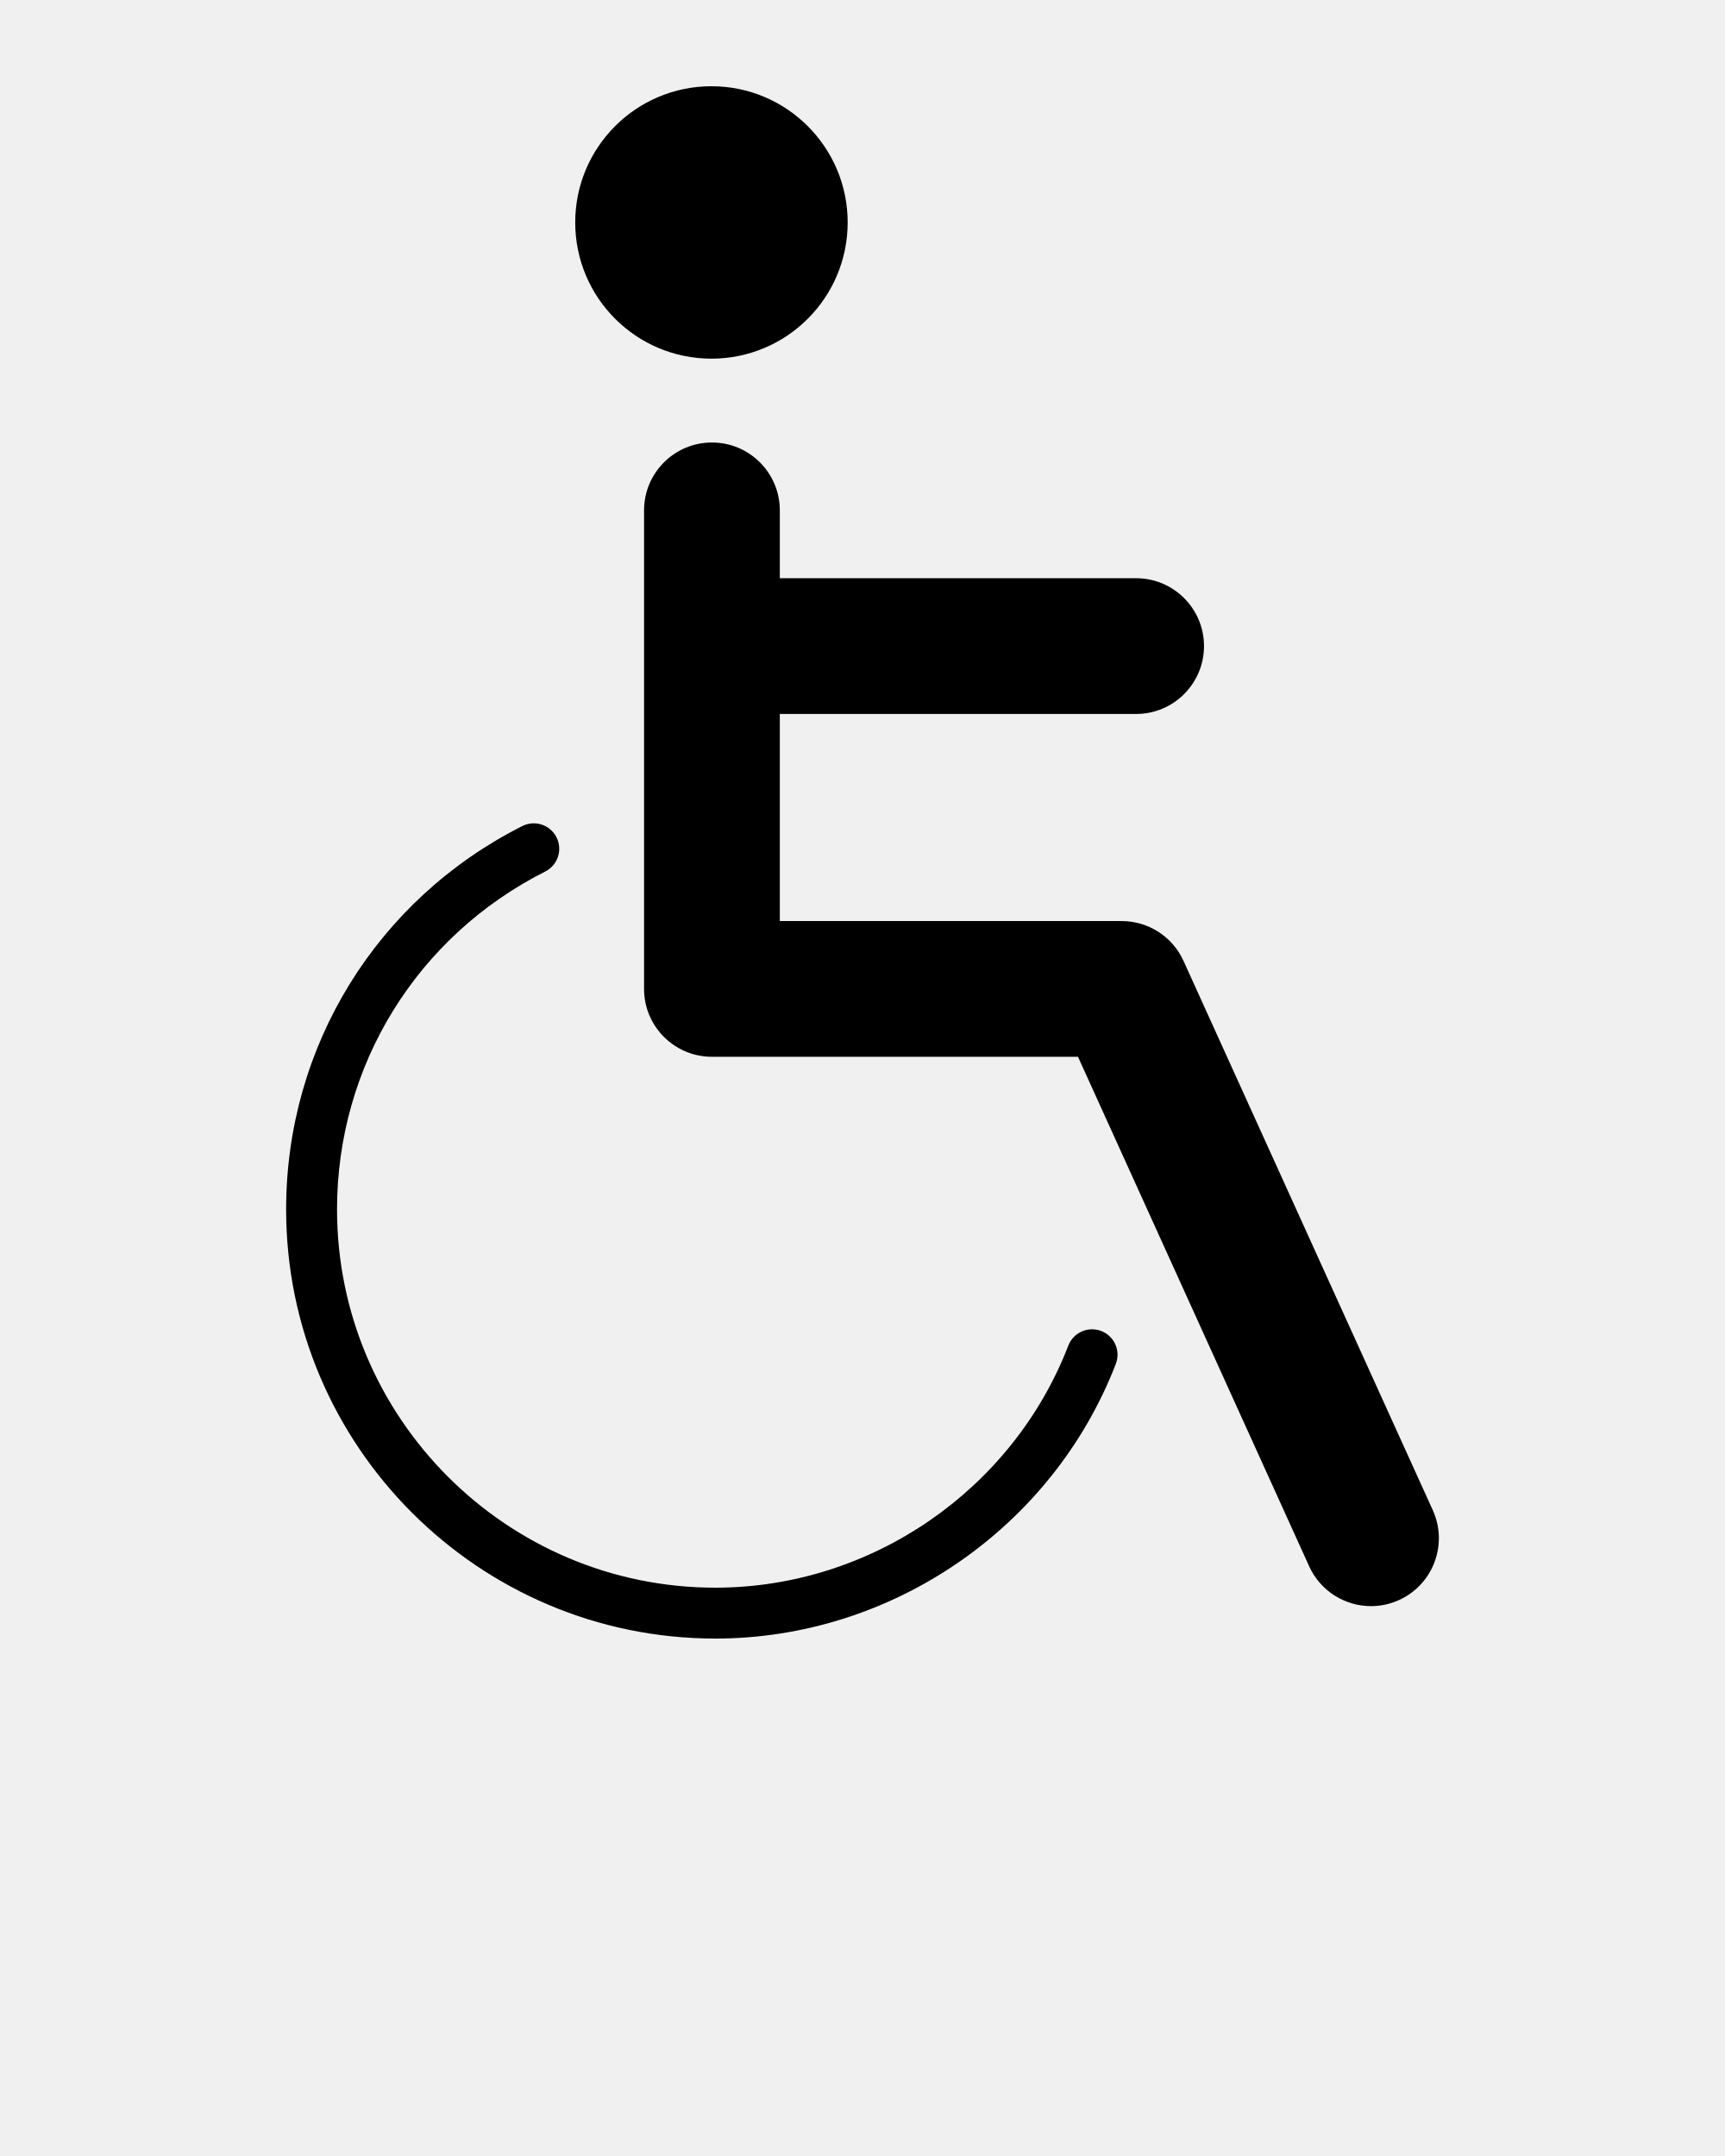
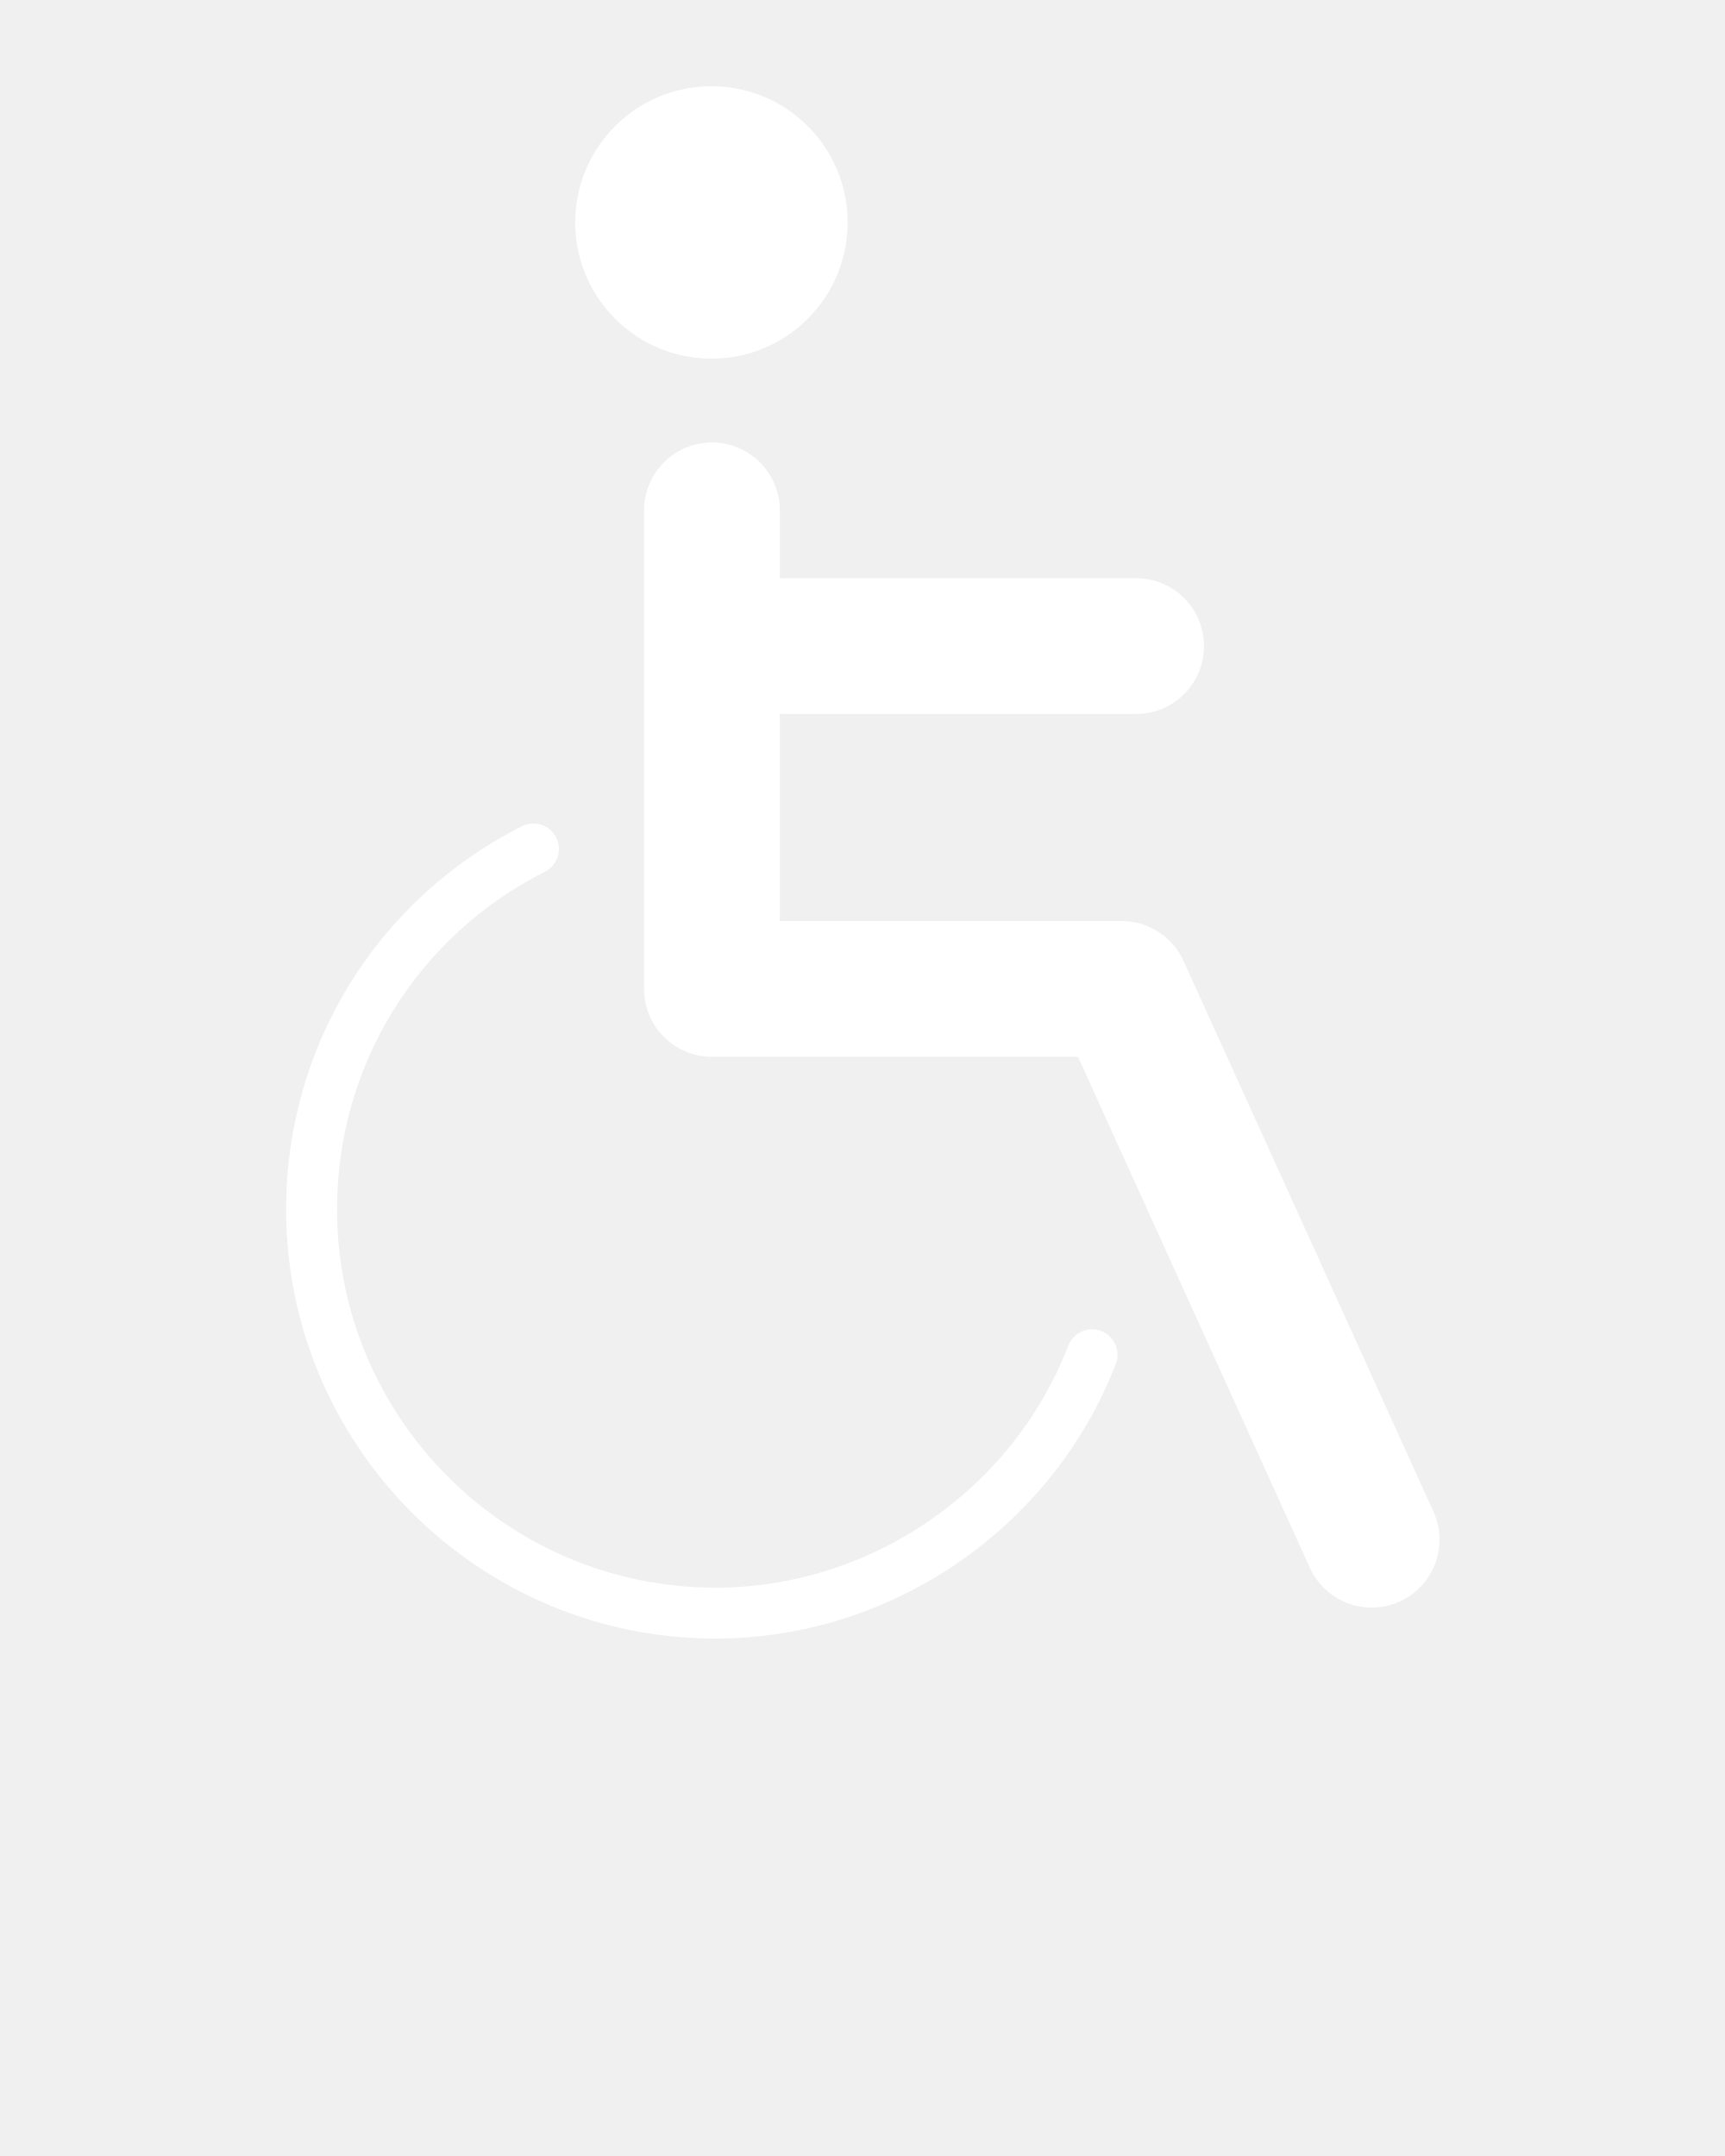
- <svg xmlns="http://www.w3.org/2000/svg" version="1.1" x="0px" y="0px" viewBox="0 0 100 125" enable-background="new 0 0 100 100" xml:space="preserve">
-   <g>
+ <svg xmlns="http://www.w3.org/2000/svg" viewBox="0 0 100 125">
+   <g fill="#fff">
    <circle cx="41.243" cy="12.897" r="7.897" />
-     <path d="M83.061,87.559L68.609,55.71c-0.638-1.406-2.039-2.309-3.582-2.309h-19.82V41.394h20.655c2.173,0,3.935-1.762,3.935-3.935   s-1.762-3.935-3.935-3.935H45.207V29.59c0-2.173-1.762-3.935-3.935-3.935s-3.935,1.762-3.935,3.935v27.746   c0,2.172,1.762,3.934,3.935,3.934h21.22l13.402,29.54c0.659,1.451,2.088,2.31,3.585,2.31c0.544,0,1.097-0.113,1.623-0.353   C83.081,91.87,83.958,89.538,83.061,87.559z" />
-     <path d="M63.84,77.169c-0.76-0.293-1.613,0.084-1.908,0.845c-3.241,8.395-11.465,14.036-20.461,14.036   c-12.094,0-21.933-9.839-21.933-21.933c0-8.326,4.625-15.833,12.071-19.589c0.727-0.368,1.019-1.254,0.652-1.982   c-0.367-0.728-1.255-1.02-1.982-0.653c-8.445,4.261-13.692,12.777-13.692,22.224C16.587,83.837,27.75,95,41.471,95   c10.206,0,19.535-6.399,23.214-15.923C64.978,78.316,64.601,77.463,63.84,77.169z" />
+     <path d="M83.061 87.559L68.609 55.71a3.934 3.934 0 00-3.582-2.309h-19.82V41.394h20.655a3.935 3.935 0 000-7.87H45.207V29.59a3.935 3.935 0 00-7.87 0v27.746a3.935 3.935 0 003.935 3.934h21.22l13.402 29.54a3.936 3.936 0 107.167-3.251z" />
+     <path d="M63.84 77.169a1.476 1.476 0 00-1.908.845C58.691 86.409 50.467 92.05 41.471 92.05c-12.094 0-21.933-9.839-21.933-21.933 0-8.326 4.625-15.833 12.071-19.589a1.476 1.476 0 00-1.33-2.635c-8.445 4.261-13.692 12.777-13.692 22.224C16.587 83.837 27.75 95 41.471 95c10.206 0 19.535-6.399 23.214-15.923a1.475 1.475 0 00-.845-1.908z" />
  </g>
</svg>
